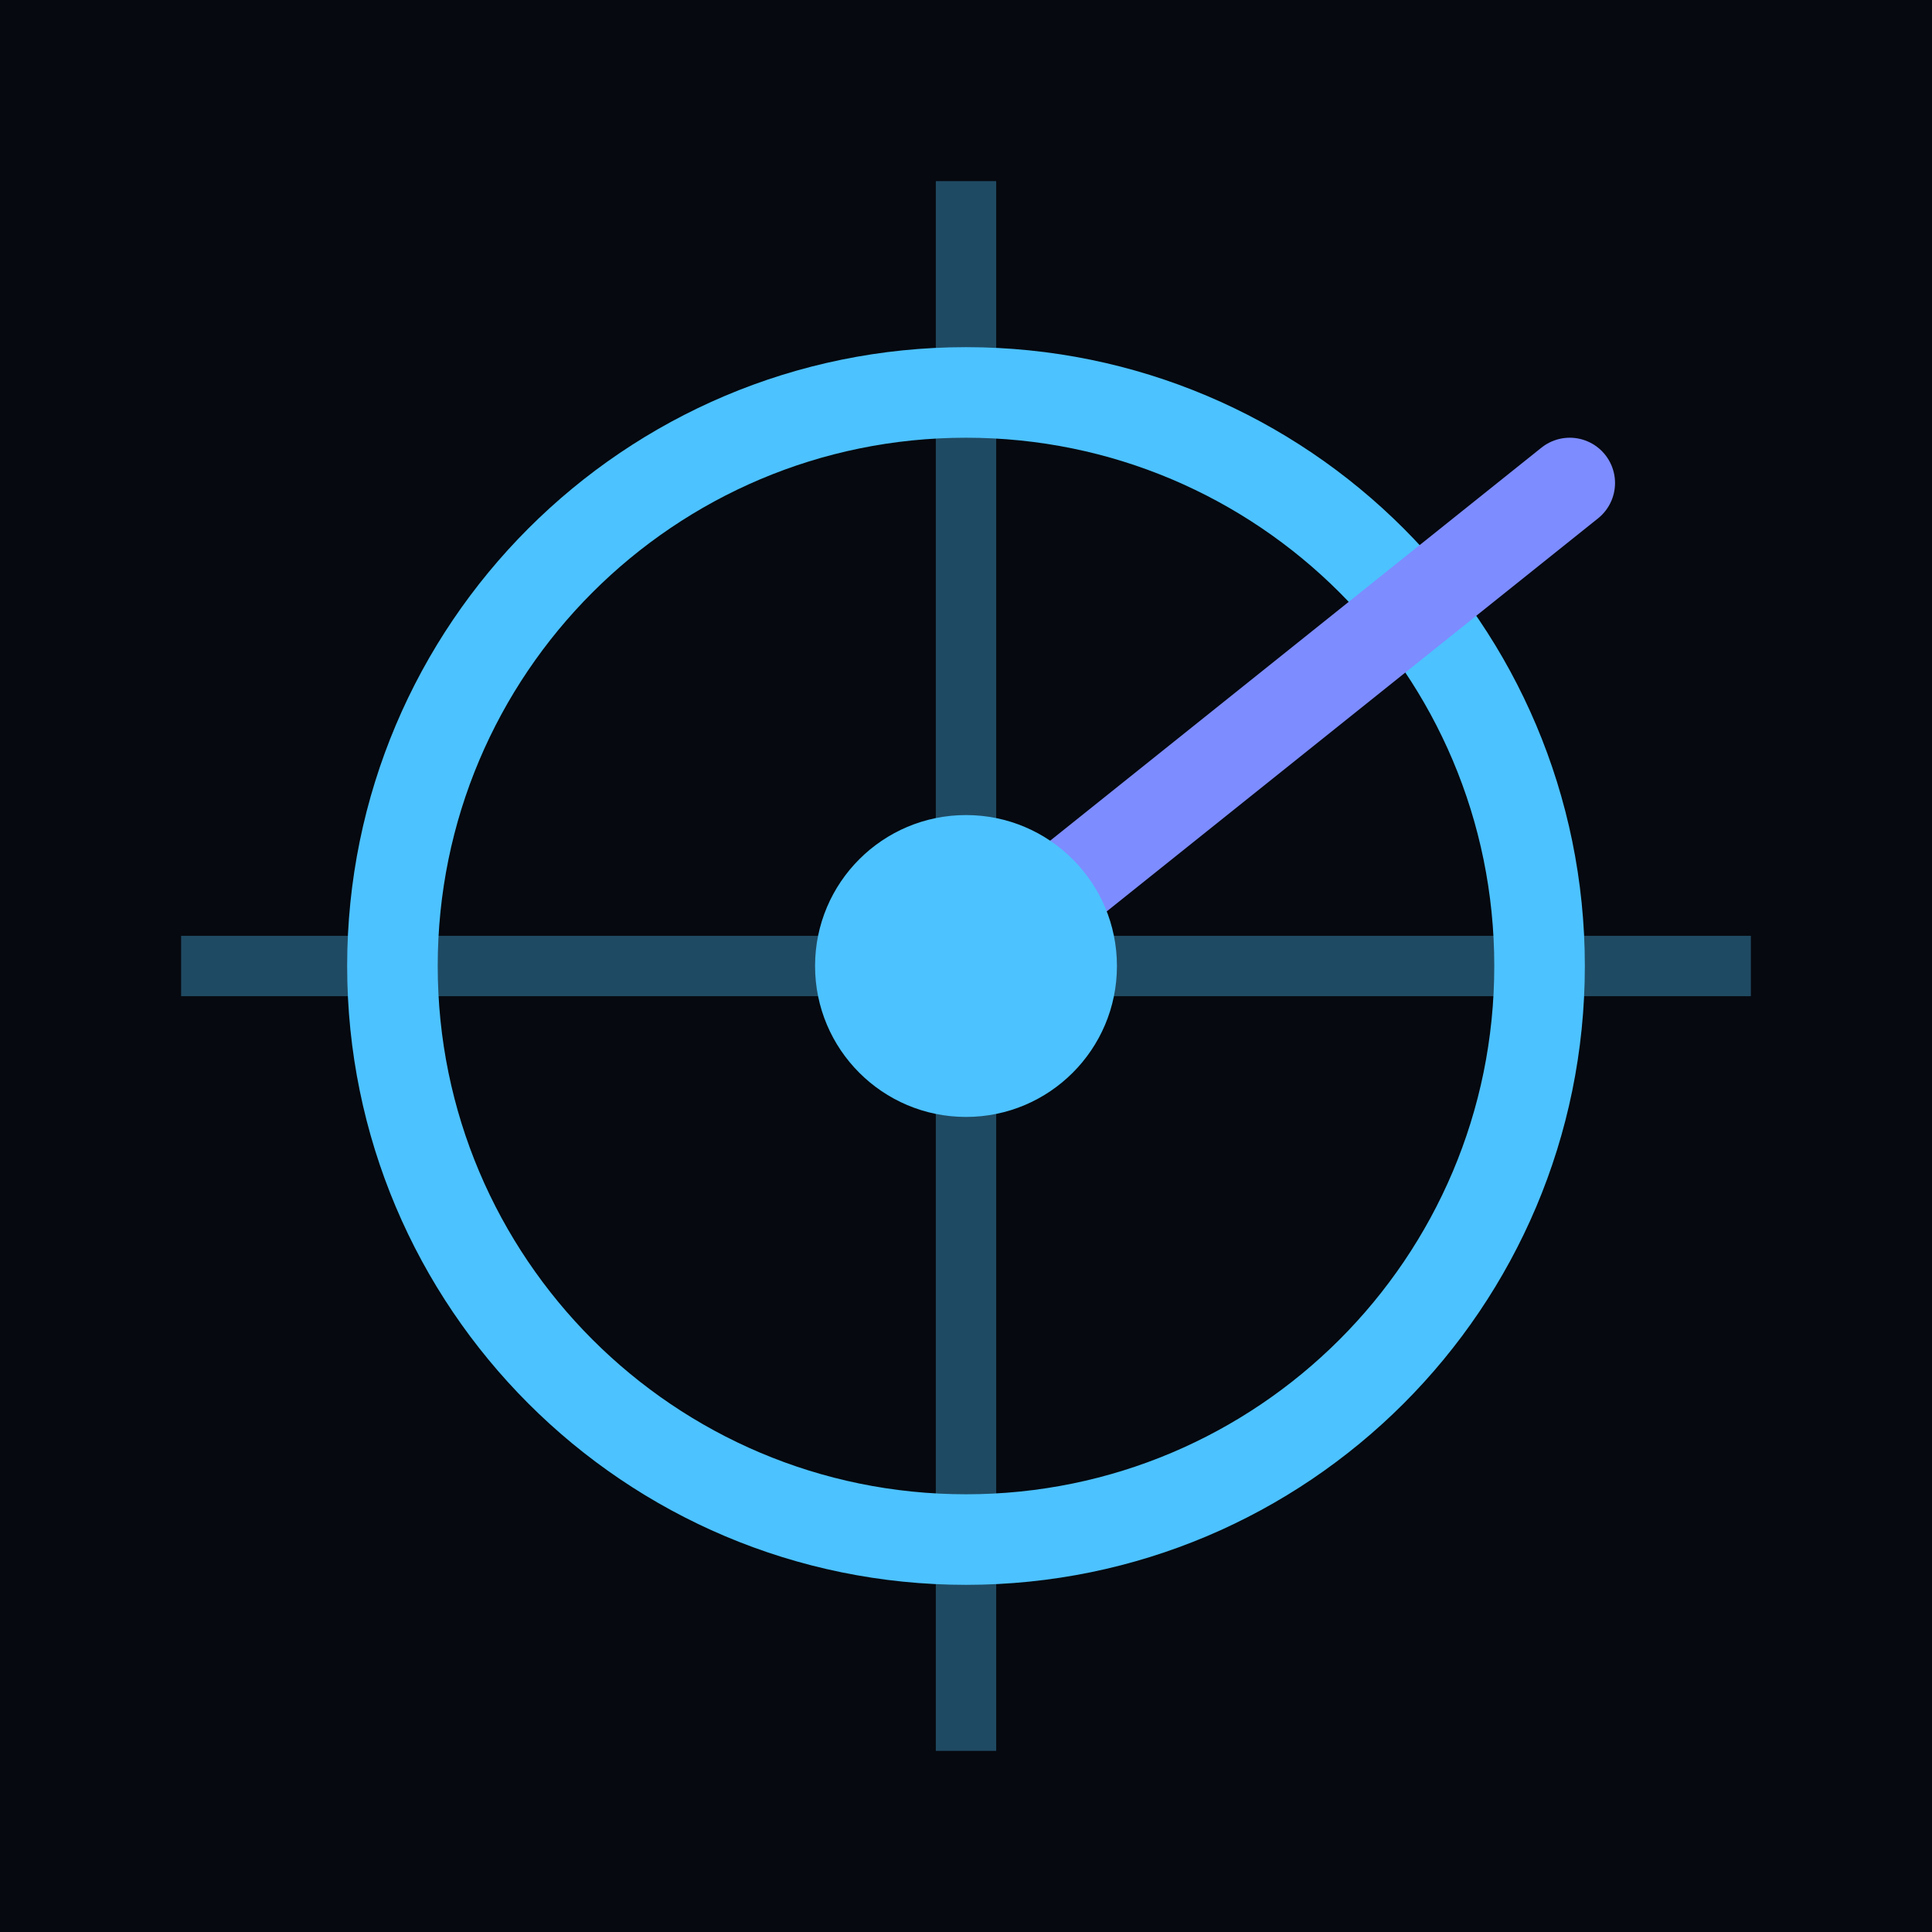
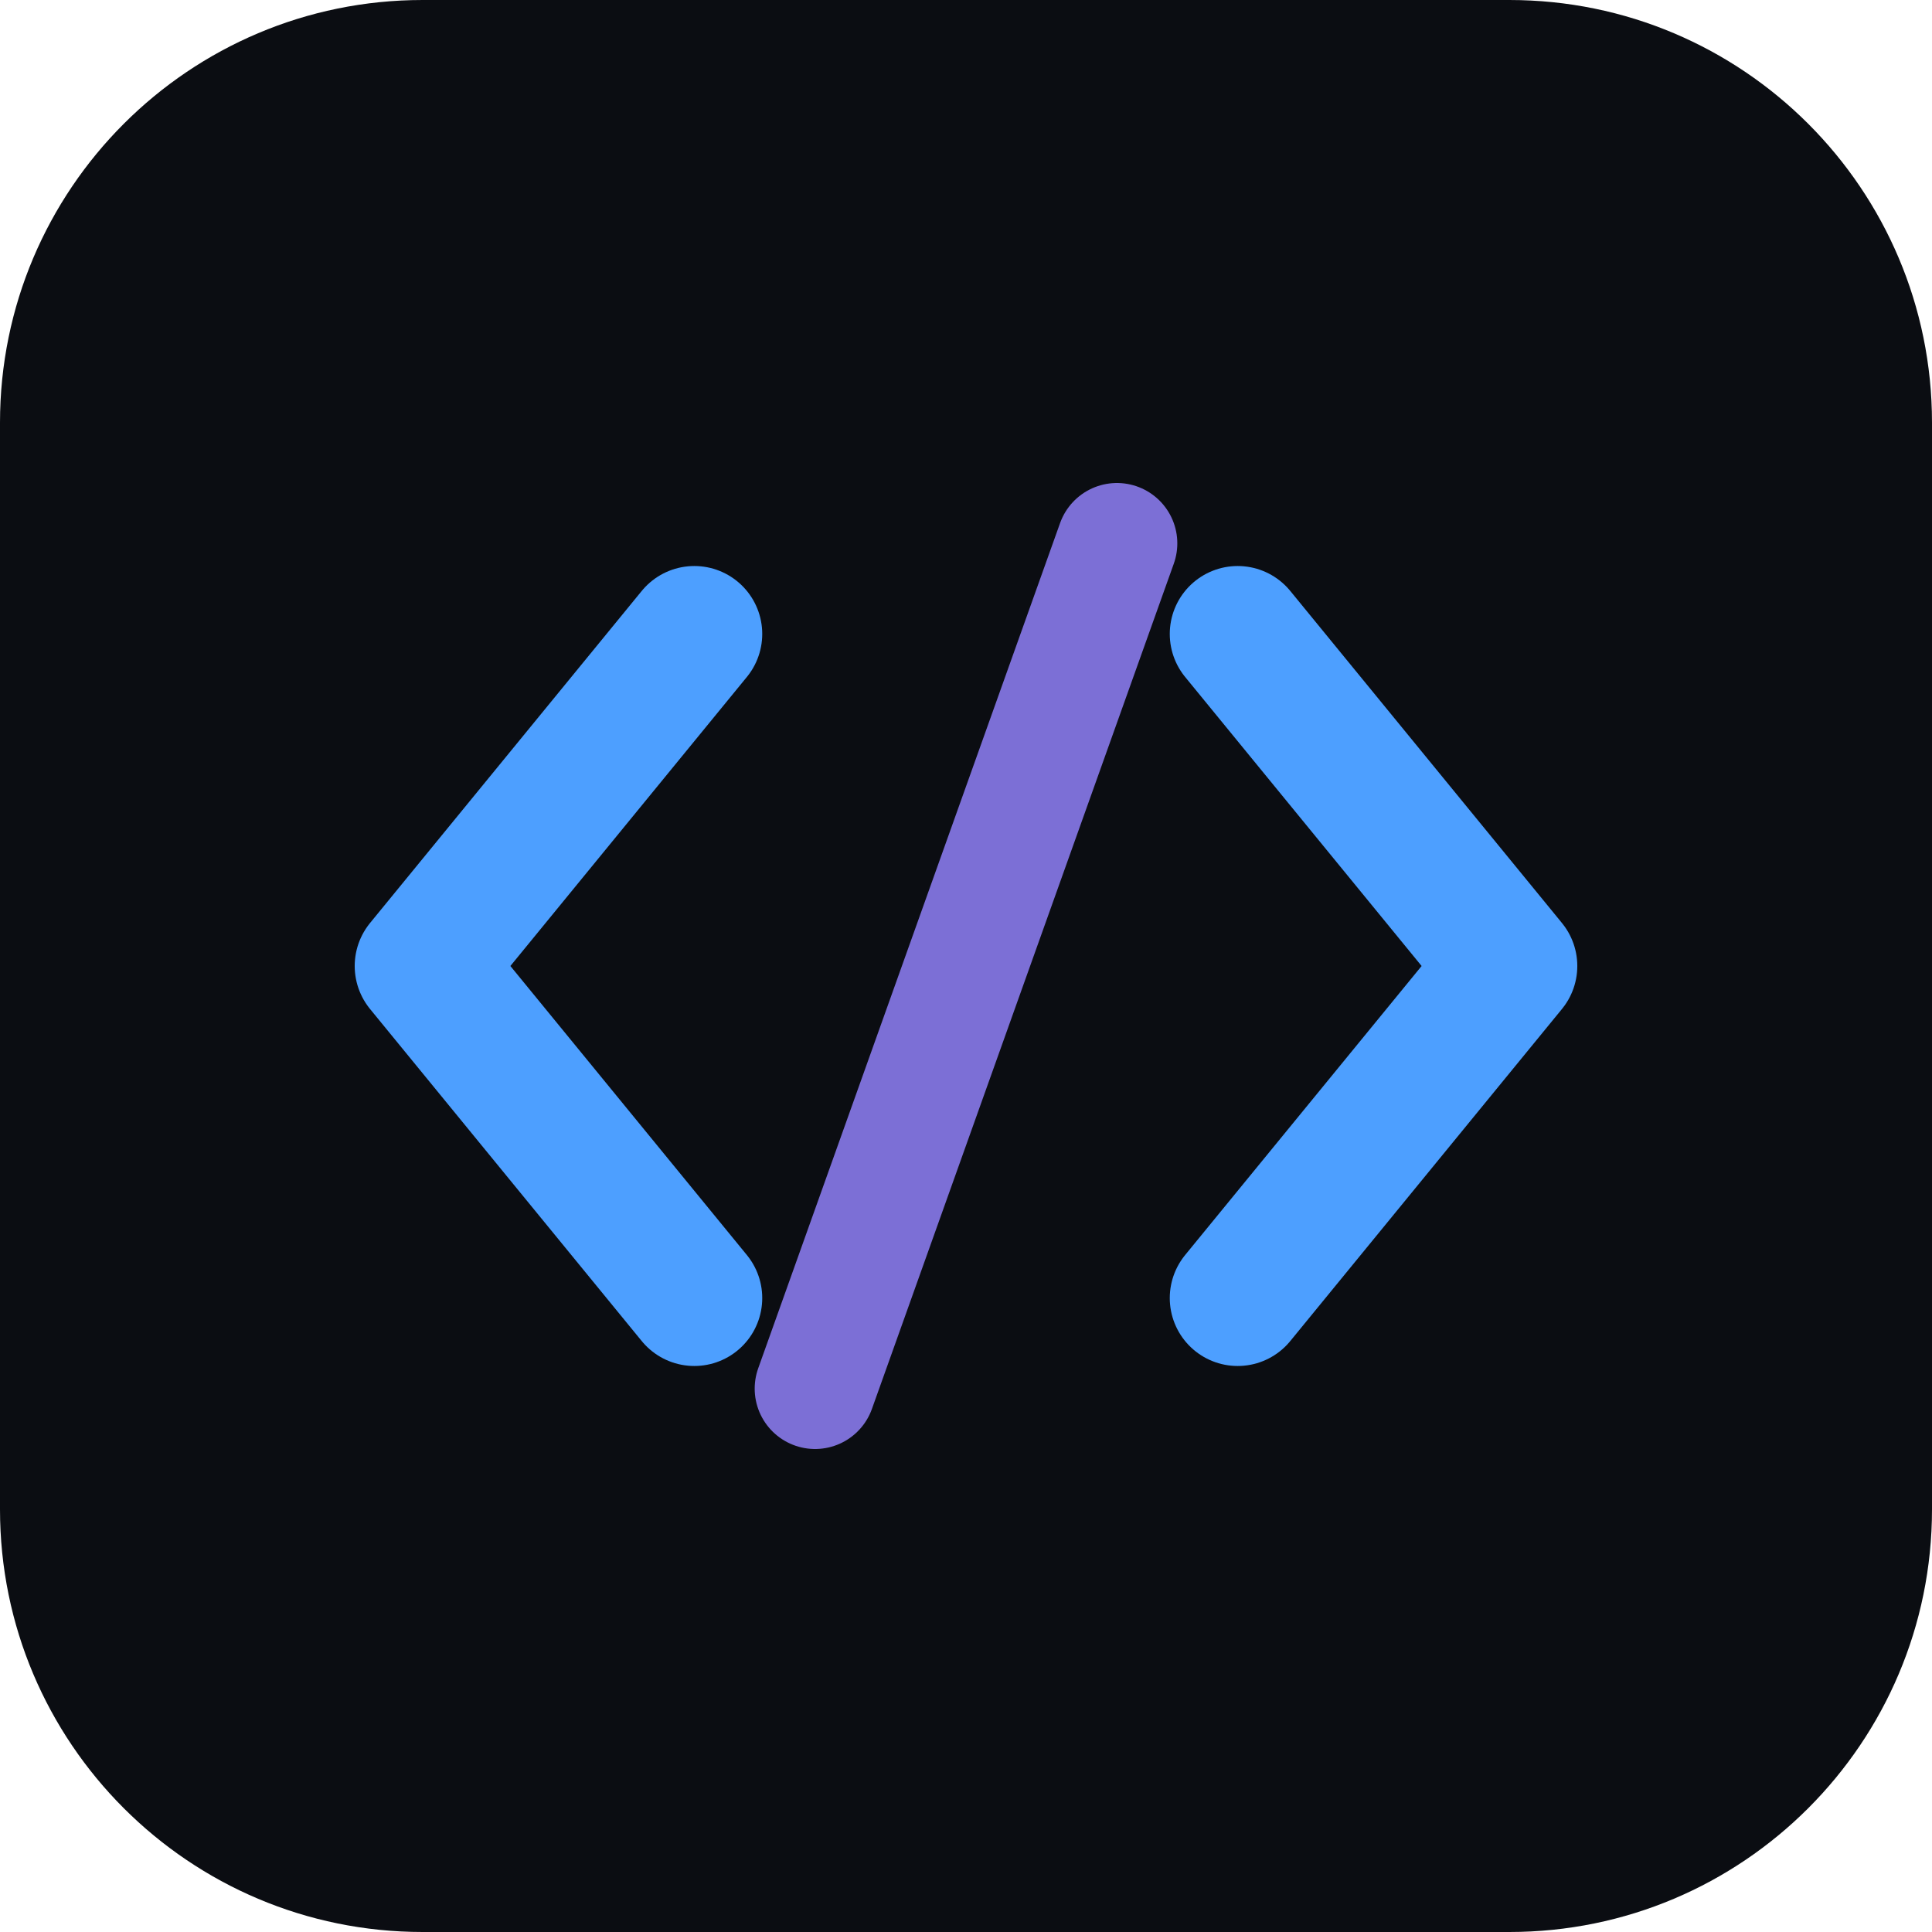
- <svg xmlns="http://www.w3.org/2000/svg" viewBox="0 0 32 32" fill="none">
-   <rect width="32" height="32" fill="#06090f" />
-   <path d="M16 3v26M3 16h26" stroke="#4cc2ff" stroke-width="1" opacity="0.35" />
-   <circle cx="16" cy="16" r="9.5" stroke="#4cc2ff" stroke-width="1.5" />
-   <path d="M16 16 26 8" stroke="#7d8cff" stroke-width="1.5" stroke-linecap="round" />
-   <circle cx="16" cy="16" r="2.5" fill="#4cc2ff" />
+ <svg xmlns="http://www.w3.org/2000/svg" viewBox="0 0 32 32" fill="none" role="img" aria-label="Code">
+   <rect width="32" height="32" rx="7" fill="#0b0d12" />
+   <path d="M11.5 10.5 7 16l4.5 5.5" stroke="#4d9fff" stroke-width="2.25" stroke-linecap="round" stroke-linejoin="round" />
+   <path d="M20.5 10.5 25 16l-4.5 5.5" stroke="#4d9fff" stroke-width="2.25" stroke-linecap="round" stroke-linejoin="round" />
+   <path d="M18.5 9 13.5 23" stroke="#7c6fd6" stroke-width="2" stroke-linecap="round" />
</svg>
